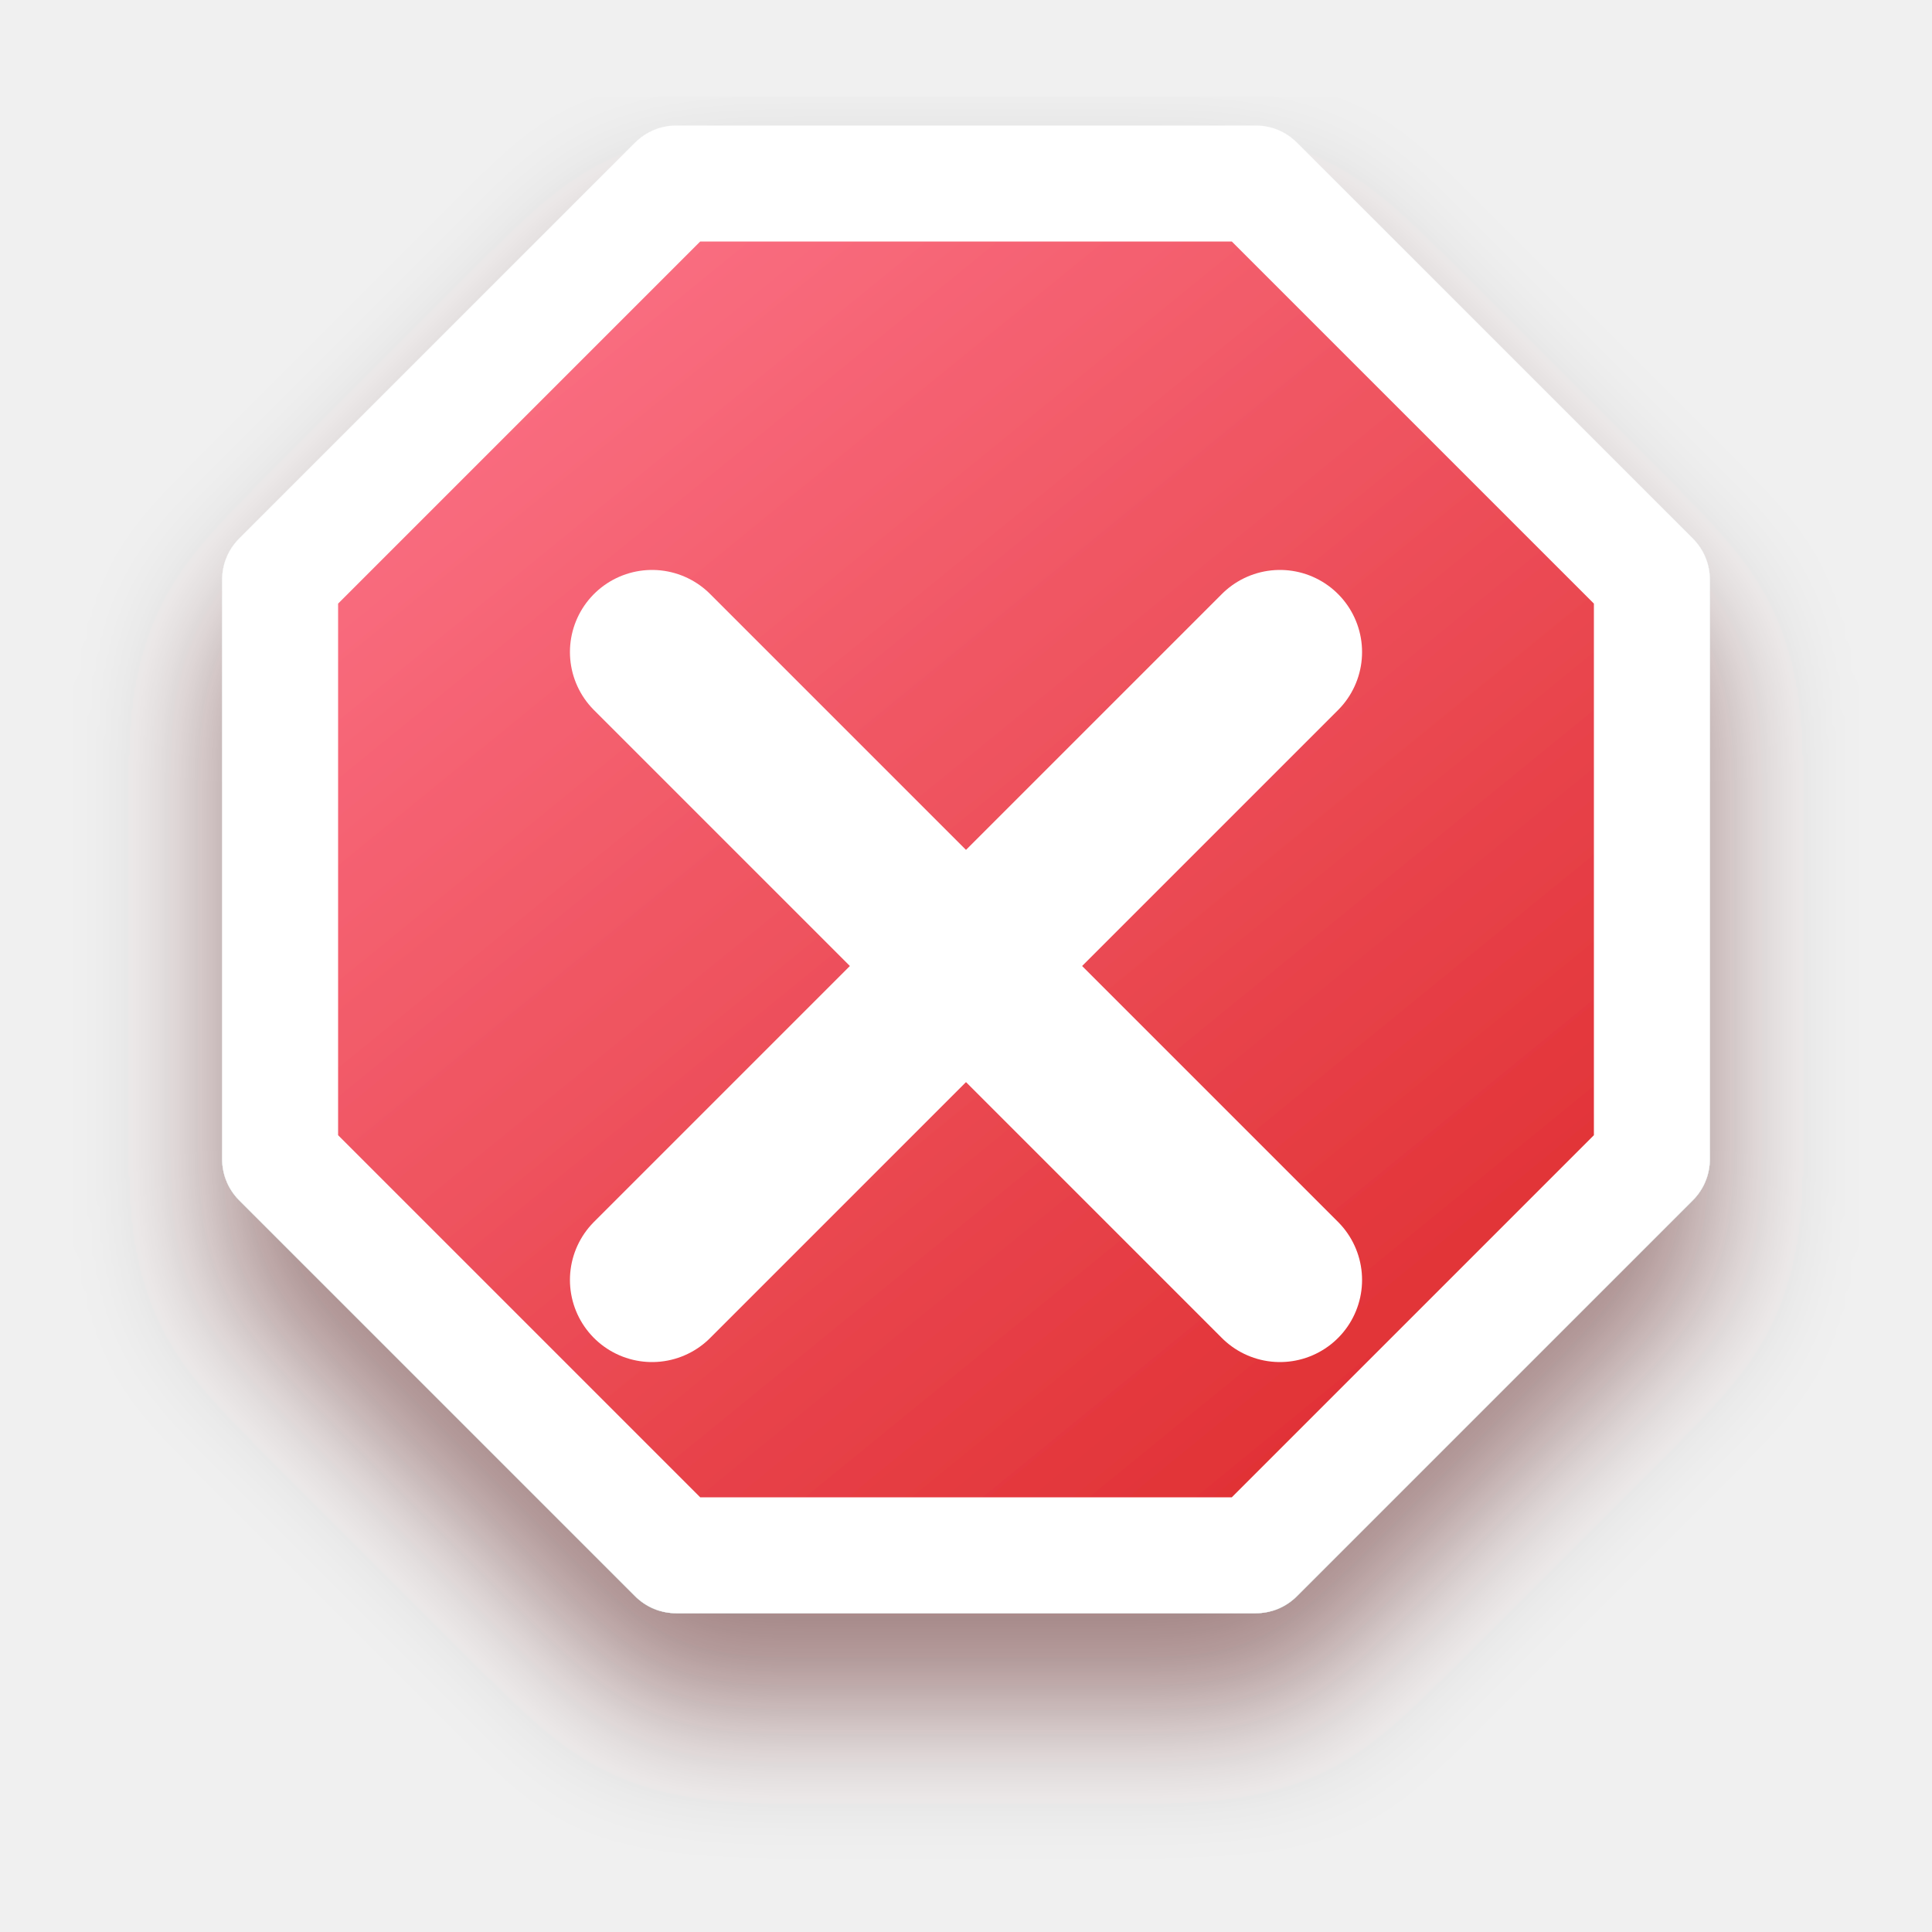
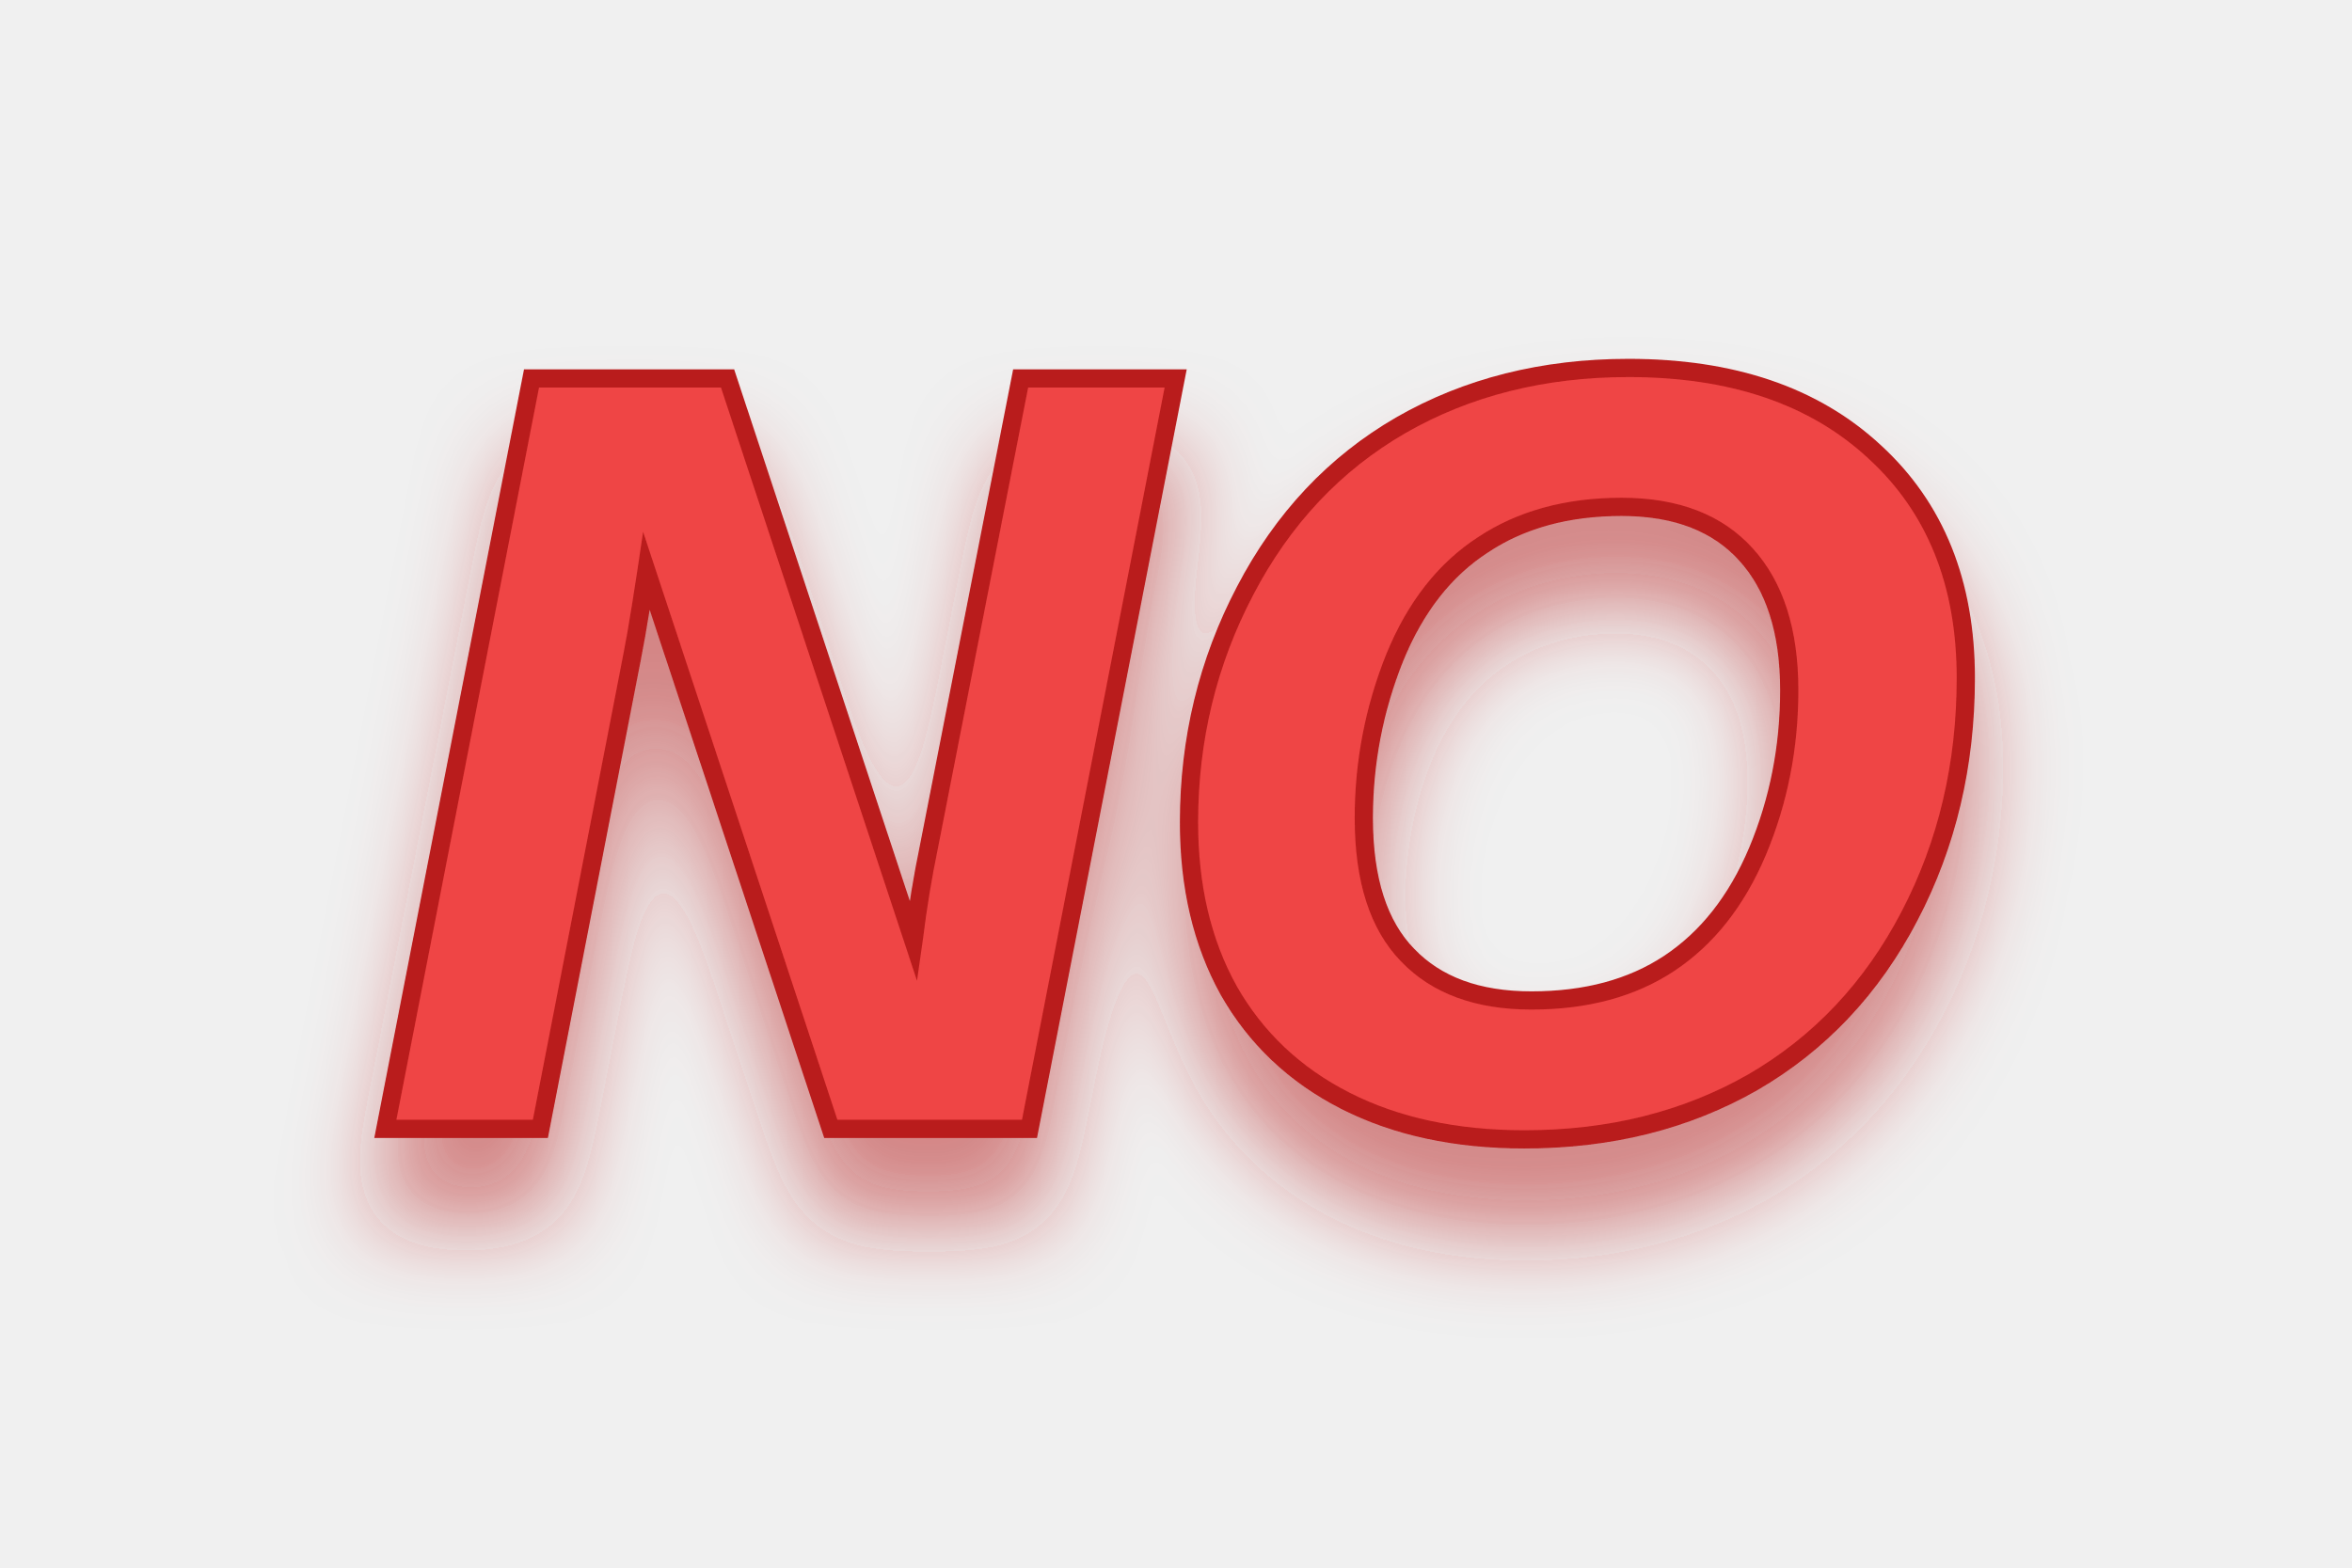
- <svg xmlns="http://www.w3.org/2000/svg" viewBox="0 0 40 40" role="img" aria-label="NO" data-im-judgement-pictogram="no">
+ <svg xmlns="http://www.w3.org/2000/svg" viewBox="0 0 42 28" role="img" aria-label="NO" data-im-judgement-word-sticker="no">
  <defs>
-     <linearGradient id="no-fill" x1="9" y1="7" x2="31" y2="34" gradientUnits="userSpaceOnUse">
-       <stop stop-color="#FB7185" />
-       <stop offset="1" stop-color="#DC2626" />
-     </linearGradient>
-     <filter id="no-shadow" x="-30%" y="-30%" width="170%" height="180%">
-       <feDropShadow dx="0" dy="2" stdDeviation="1.4" flood-color="#450A0A" flood-opacity="0.45" />
+     <filter id="no-shadow" x="-20%" y="-30%" width="150%" height="170%">
+       <feDropShadow dx="0" dy="1.5" stdDeviation="0.8" flood-color="#B91C1C" flood-opacity="0.52" />
    </filter>
  </defs>
-   <g filter="url(#no-shadow)">
-     <path d="m14 3.8 12 0 8.2 8.2v12L26 32.2H14L5.8 24V12Z" fill="url(#no-fill)" stroke="#fff" stroke-width="2.4" stroke-linejoin="round" />
-     <path d="m13.5 13.5 13 13m0-13-13 13" fill="none" stroke="#fff" stroke-width="3.4" stroke-linecap="round" />
-   </g>
+   <text x="50%" y="20" text-anchor="middle" fill="#EF4444" stroke="#B91C1C" stroke-width="0.65" paint-order="stroke" filter="url(#no-shadow)" font-family="Arial Black, Arial, sans-serif" font-size="19" font-style="italic" font-weight="900">NO</text>
</svg>
